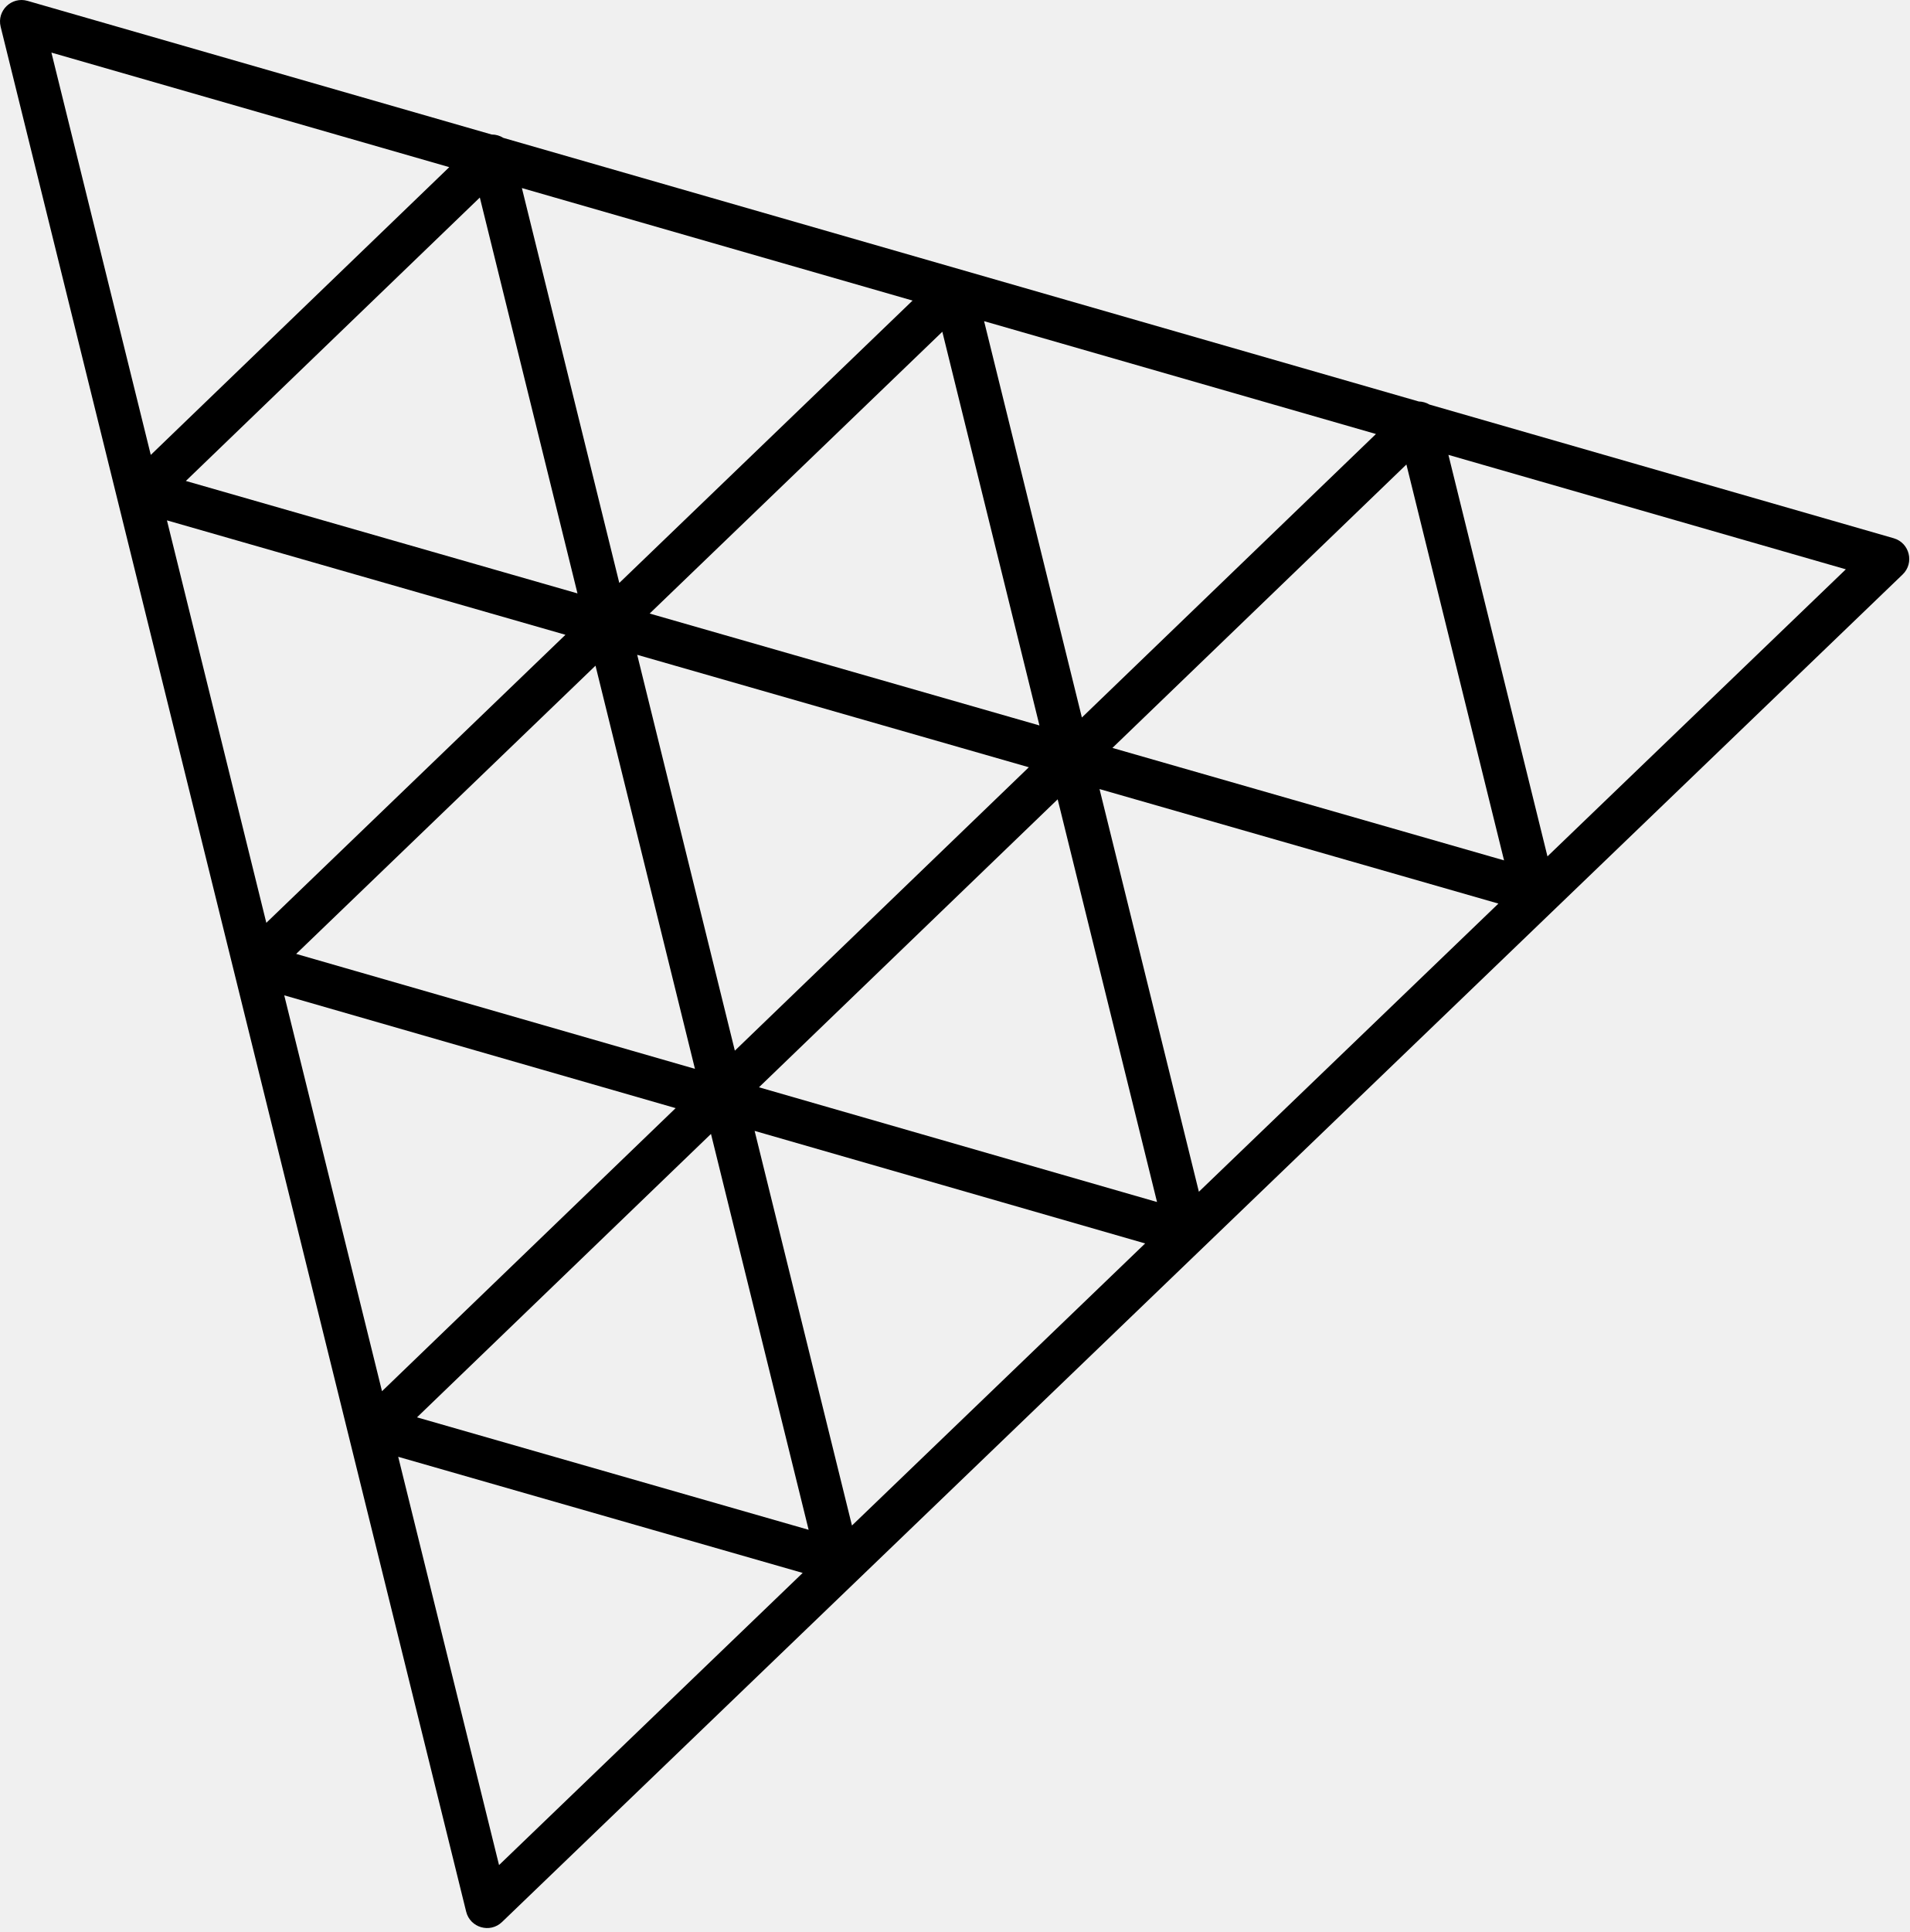
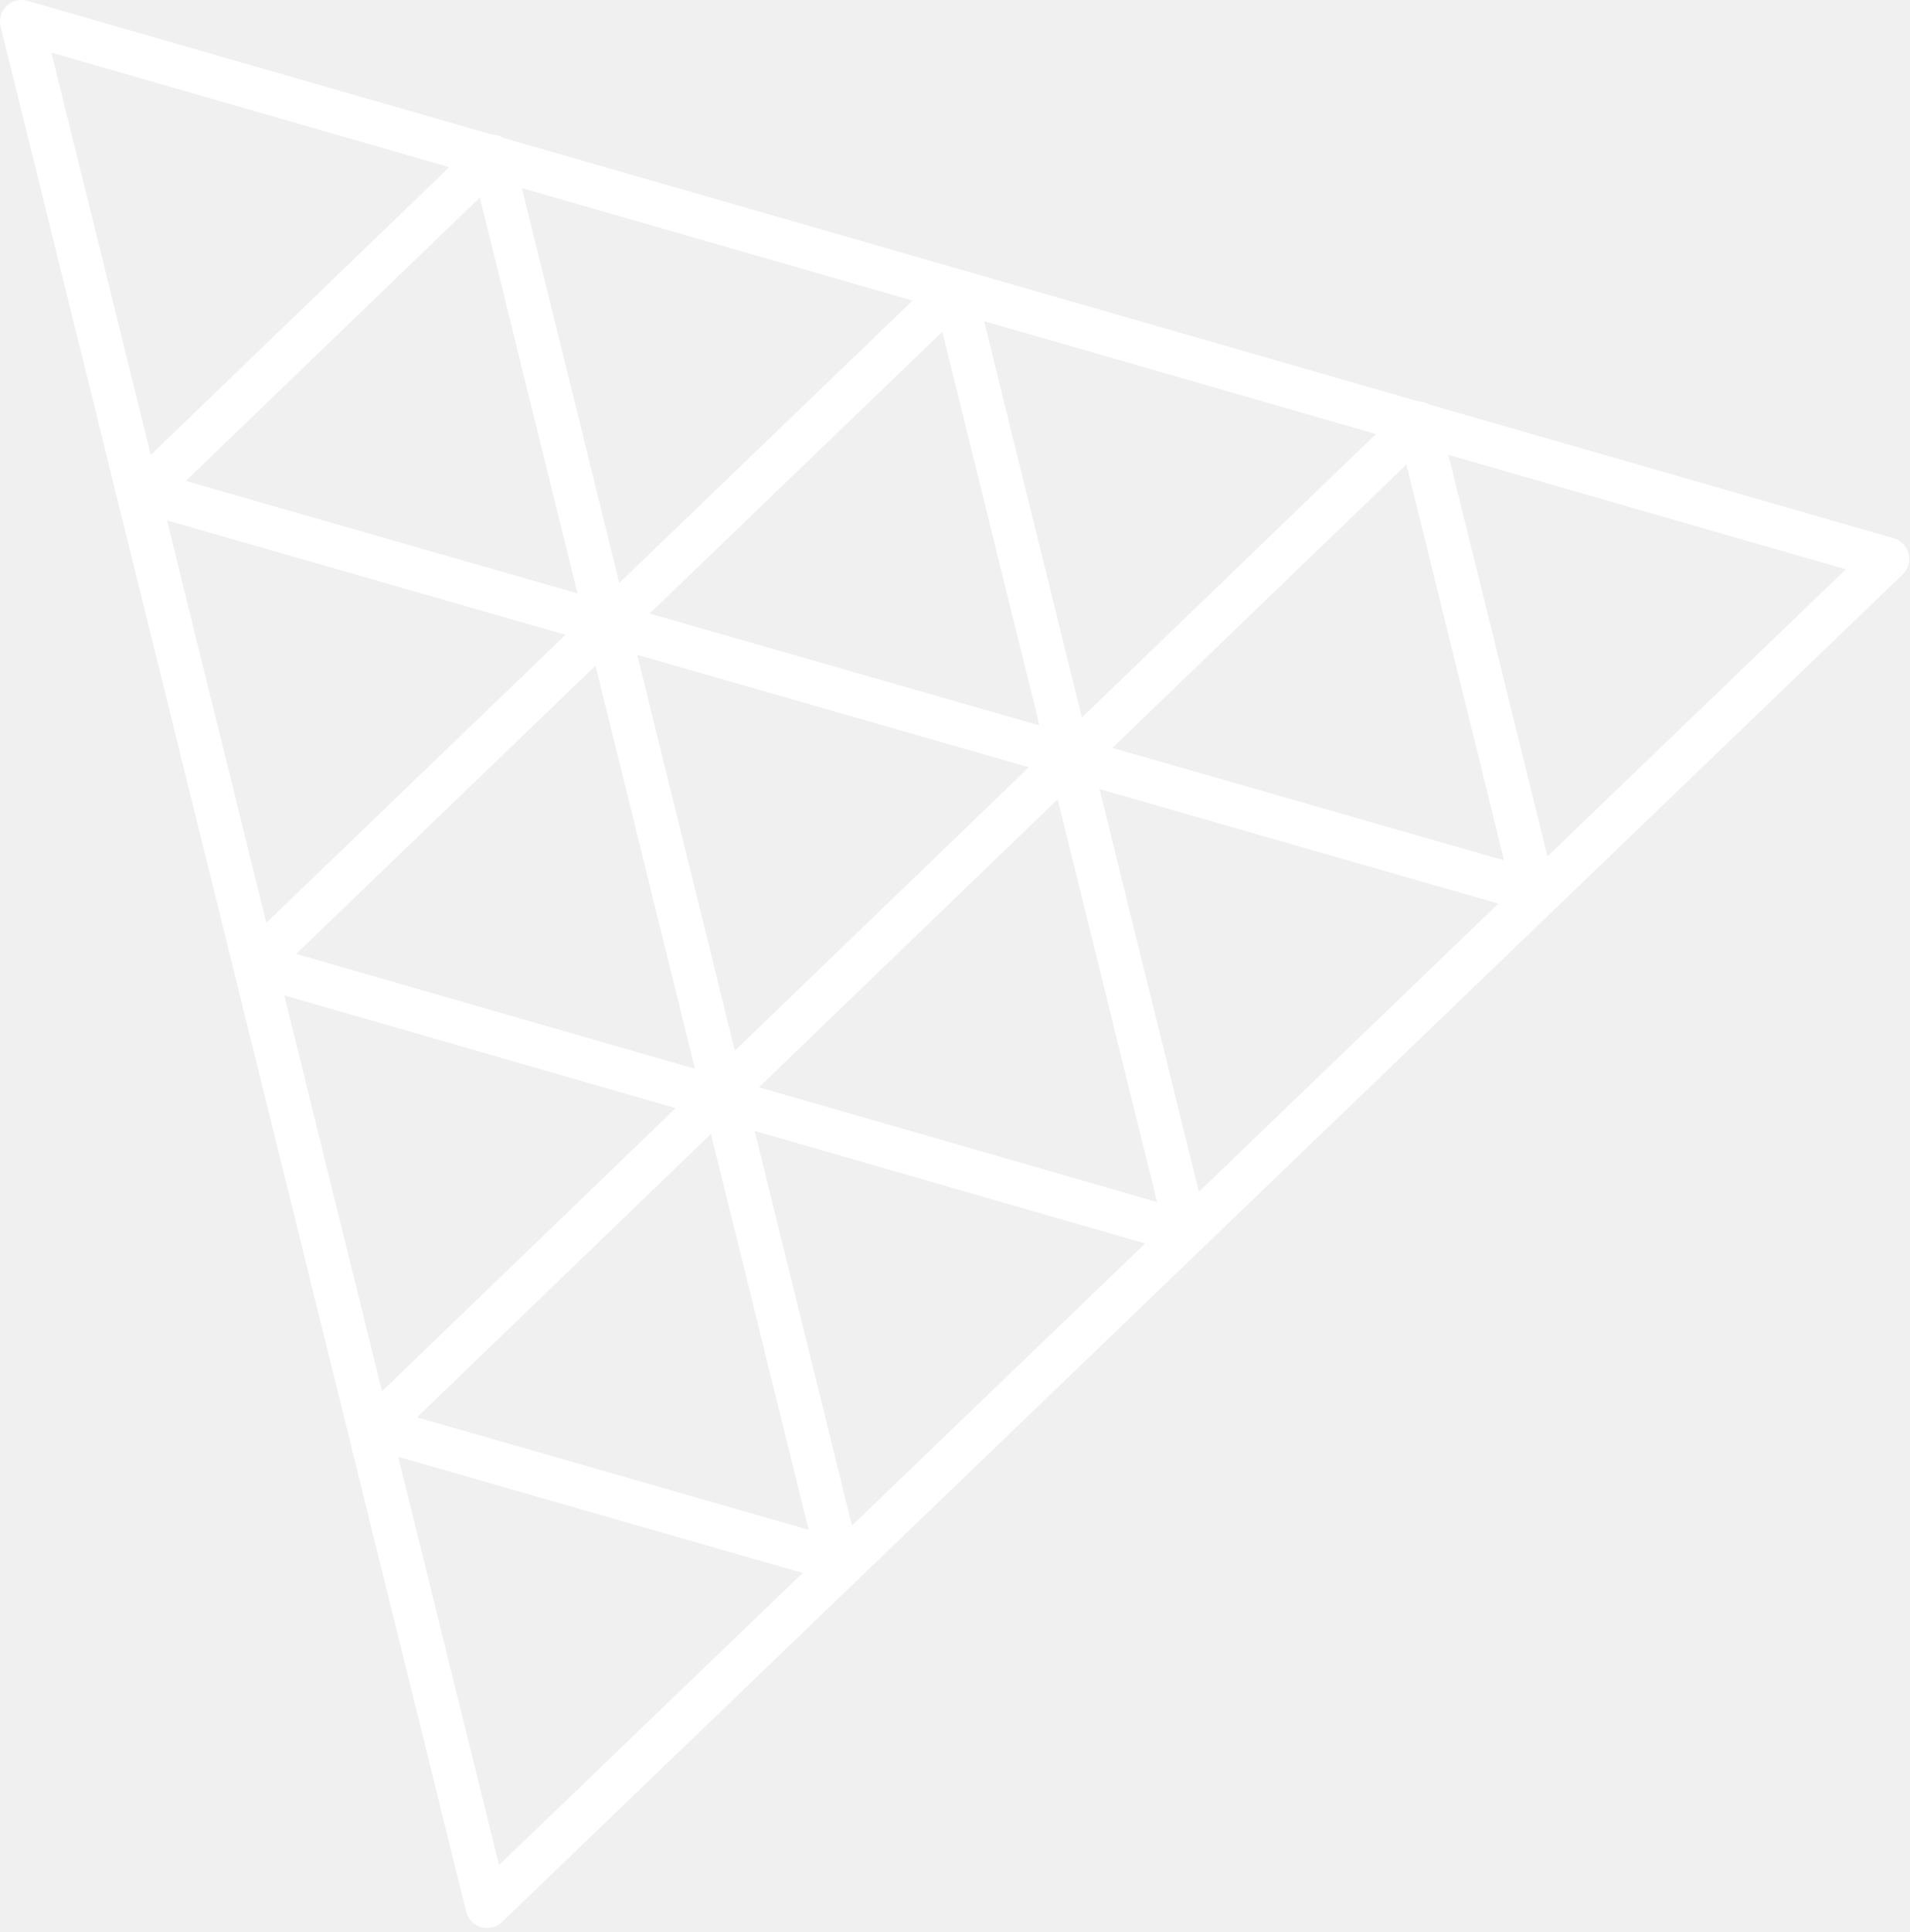
<svg xmlns="http://www.w3.org/2000/svg" width="256px" height="259px" viewBox="0 0 256 259" version="1.1" preserveAspectRatio="xMidYMid">
  <g>
-     <path d="M0.087,3.585 C-0.446,1.427 1.555,-0.499 3.691,0.116 L3.691,0.116 L65.92,18.032 C66.477,18.03 67.028,18.189 67.499,18.487 L190.229,53.821 C190.737,53.832 191.238,53.976 191.675,54.237 L253.909,72.155 C256.047,72.771 256.716,75.471 255.112,77.013 L255.112,77.013 L67.312,257.662 C65.709,259.204 63.038,258.432 62.505,256.273 L62.505,256.273 L31.353,130.159 C31.311,130.029 31.278,129.897 31.255,129.763 Z M53.393,195.295 L66.913,250.028 L107.627,210.863 L53.393,195.295 Z M95.331,152.011 L55.912,190.006 L108.424,205.082 L95.331,152.011 Z M101.182,151.605 L114.234,204.508 L153.545,166.694 L101.182,151.605 Z M38.112,133.431 L51.221,186.504 L90.593,148.554 L38.112,133.431 Z M141.816,107.153 L101.765,145.759 L155.138,161.14 L141.816,107.153 Z M147.428,105.78 L160.75,159.764 L200.911,121.133 L147.428,105.78 Z M79.847,89.239 L39.71,127.879 L93.181,143.286 L79.847,89.239 Z M85.438,87.782 L98.531,140.851 L137.95,102.856 L85.438,87.782 Z M22.384,69.759 L35.71,123.71 L75.818,85.098 L22.384,69.759 Z M188.576,62.269 L149.157,100.264 L201.669,115.34 L188.576,62.269 Z M194.209,60.979 L207.489,114.805 L247.497,76.321 L194.209,60.979 Z M126.35,44.473 L87.108,82.25 L139.373,97.253 L126.35,44.473 Z M131.95,43.054 L145.062,96.188 L184.492,58.181 L131.95,43.054 Z M64.338,26.48 L24.919,64.476 L77.431,79.551 L64.338,26.48 Z M69.976,25.211 L83.037,78.148 L122.36,40.293 L69.976,25.211 Z M6.894,7.05 L20.217,60.985 L60.239,22.408 L6.894,7.05 Z" fill="#000000" fill-rule="nonzero" />
+     <path d="M0.087,3.585 C-0.446,1.427 1.555,-0.499 3.691,0.116 L3.691,0.116 L65.92,18.032 C66.477,18.03 67.028,18.189 67.499,18.487 L190.229,53.821 C190.737,53.832 191.238,53.976 191.675,54.237 L253.909,72.155 C256.047,72.771 256.716,75.471 255.112,77.013 L255.112,77.013 L67.312,257.662 C65.709,259.204 63.038,258.432 62.505,256.273 L62.505,256.273 L31.353,130.159 C31.311,130.029 31.278,129.897 31.255,129.763 Z M53.393,195.295 L66.913,250.028 L107.627,210.863 L53.393,195.295 Z M95.331,152.011 L55.912,190.006 L108.424,205.082 L95.331,152.011 Z M101.182,151.605 L114.234,204.508 L153.545,166.694 L101.182,151.605 Z M38.112,133.431 L51.221,186.504 L90.593,148.554 L38.112,133.431 Z M141.816,107.153 L101.765,145.759 L155.138,161.14 L141.816,107.153 Z M147.428,105.78 L160.75,159.764 L200.911,121.133 L147.428,105.78 Z M79.847,89.239 L39.71,127.879 L93.181,143.286 L79.847,89.239 Z M85.438,87.782 L98.531,140.851 L137.95,102.856 L85.438,87.782 Z M22.384,69.759 L35.71,123.71 L75.818,85.098 L22.384,69.759 Z M188.576,62.269 L149.157,100.264 L201.669,115.34 L188.576,62.269 Z M194.209,60.979 L207.489,114.805 L247.497,76.321 L194.209,60.979 Z M126.35,44.473 L87.108,82.25 L139.373,97.253 L126.35,44.473 Z M131.95,43.054 L145.062,96.188 L184.492,58.181 L131.95,43.054 Z M64.338,26.48 L24.919,64.476 L77.431,79.551 L64.338,26.48 Z M69.976,25.211 L83.037,78.148 L122.36,40.293 L69.976,25.211 Z M6.894,7.05 L20.217,60.985 L60.239,22.408 L6.894,7.05 Z" fill="white" fill-rule="nonzero" />
  </g>
</svg>
